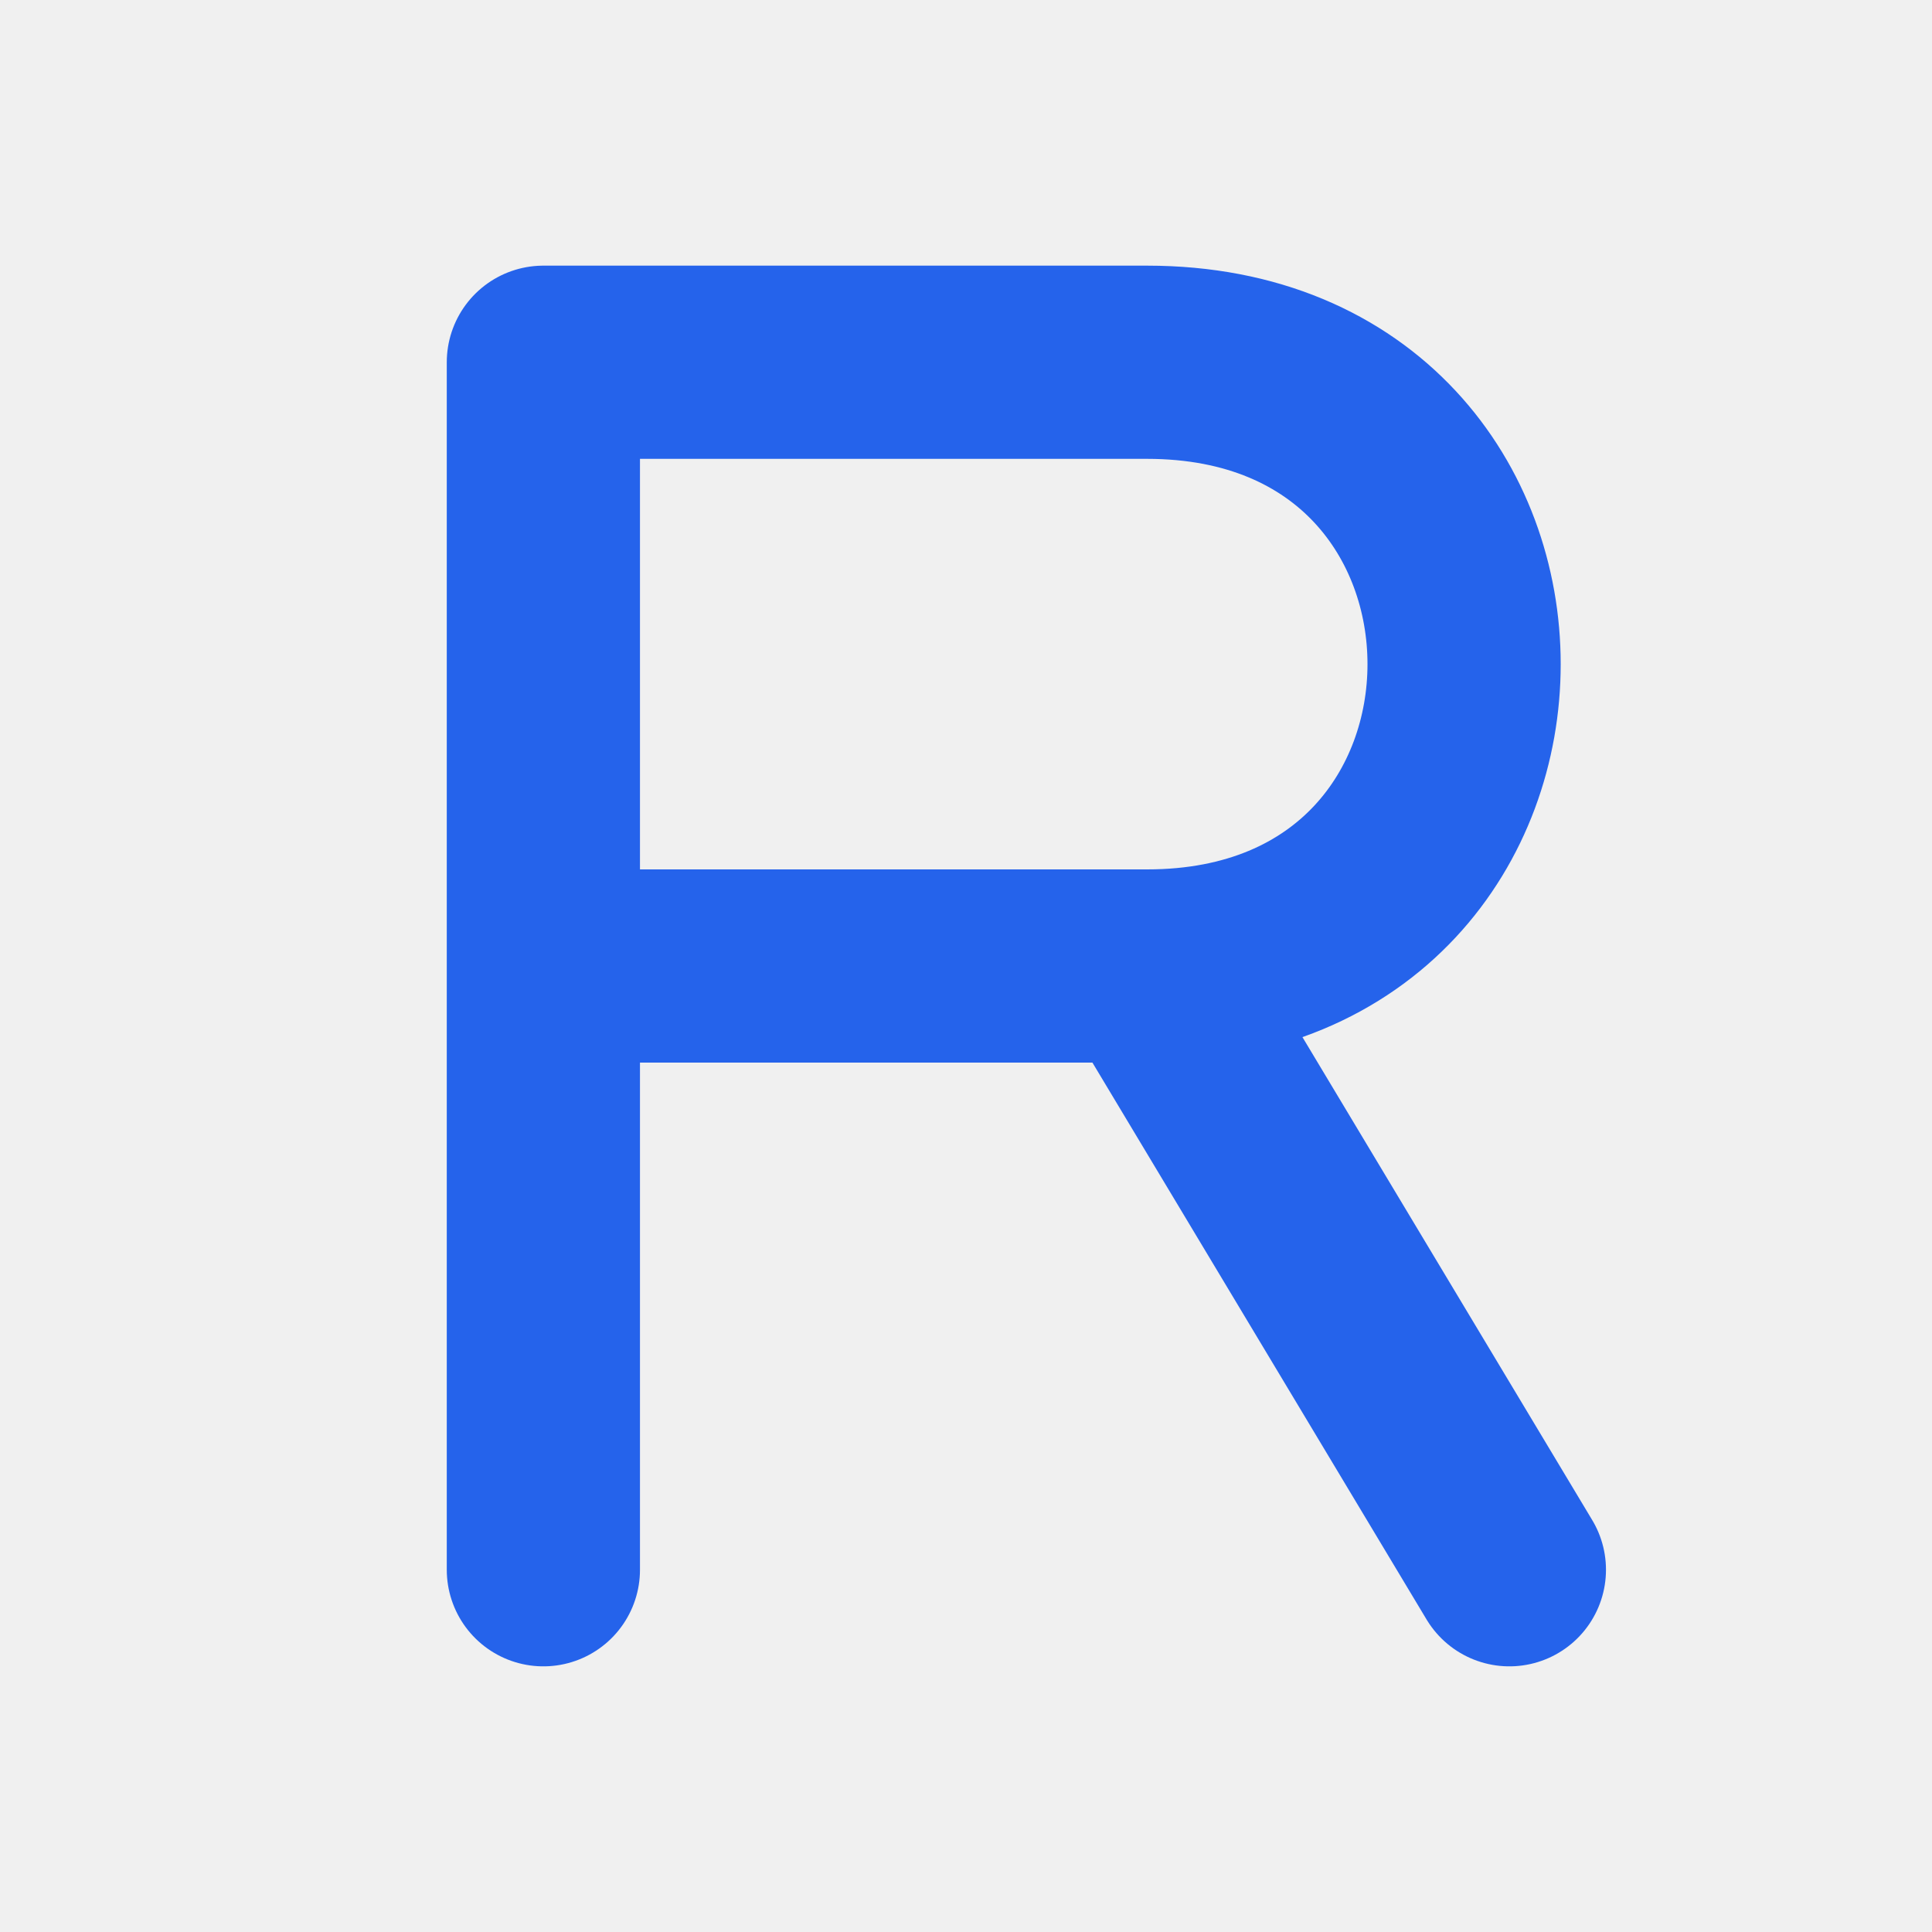
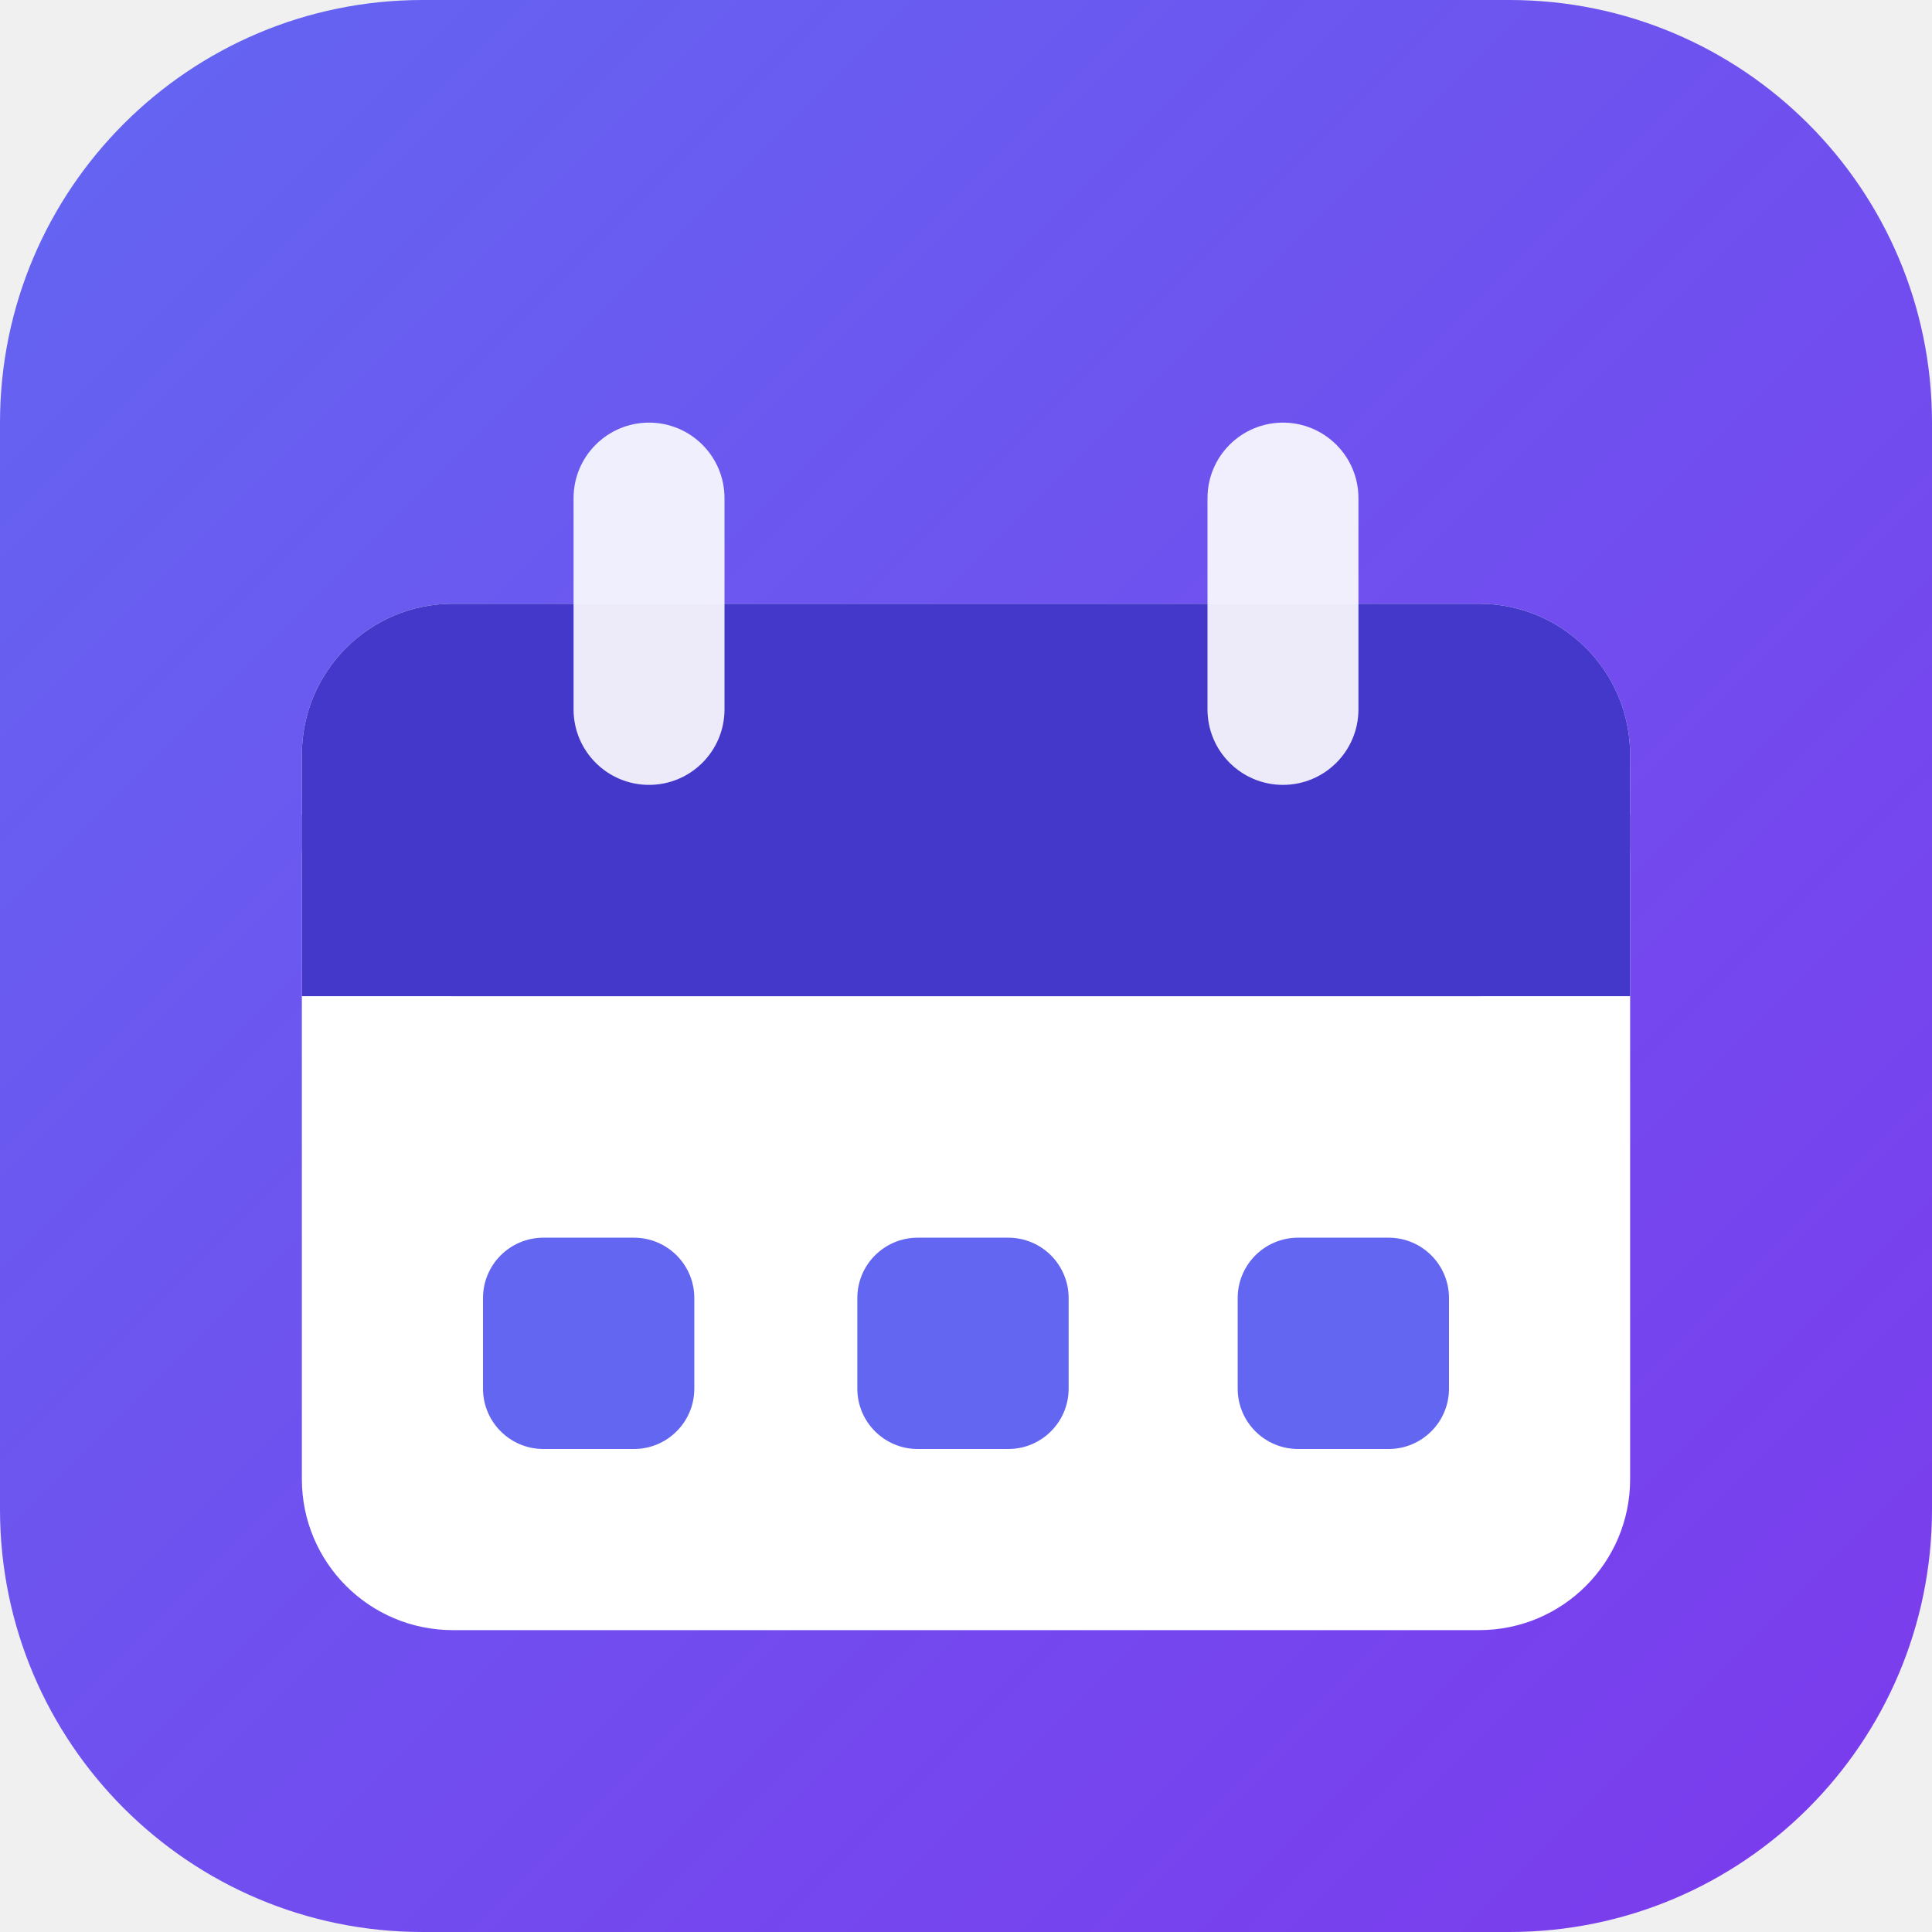
- <svg xmlns="http://www.w3.org/2000/svg" viewBox="0 0 32 32" fill="none">
-   <path d="M9 6L9 26M9 6L19 6C26 6 26 16 19 16L9 16M19 16L25 26" stroke="#2563eb" stroke-width="3.2" stroke-linecap="round" stroke-linejoin="round" />
+ <svg xmlns="http://www.w3.org/2000/svg" viewBox="0 0 32 32">
+   <defs>
+     <linearGradient id="bg" x1="0" y1="0" x2="1" y2="1">
+       <stop offset="0%" stop-color="#6366f1" />
+       <stop offset="100%" stop-color="#7c3aed" />
+     </linearGradient>
+   </defs>
+   <rect width="32" height="32" rx="7" fill="url(#bg)" />
+   <rect x="5" y="10" width="22" height="17" rx="2.5" fill="white" />
+   <rect x="5" y="10" width="22" height="6.5" rx="2.5" fill="#4338ca" />
+   <rect x="5" y="13.5" width="22" height="3" fill="#4338ca" />
+   <rect x="9.5" y="7" width="2.5" height="6" rx="1.25" fill="white" opacity="0.9" />
+   <rect x="20" y="7" width="2.5" height="6" rx="1.25" fill="white" opacity="0.9" />
+   <rect x="8" y="20.5" width="3.5" height="3.5" rx="1" fill="#6366f1" />
+   <rect x="14.2" y="20.5" width="3.5" height="3.5" rx="1" fill="#6366f1" />
+   <rect x="20.5" y="20.5" width="3.5" height="3.5" rx="1" fill="#6366f1" />
</svg>
